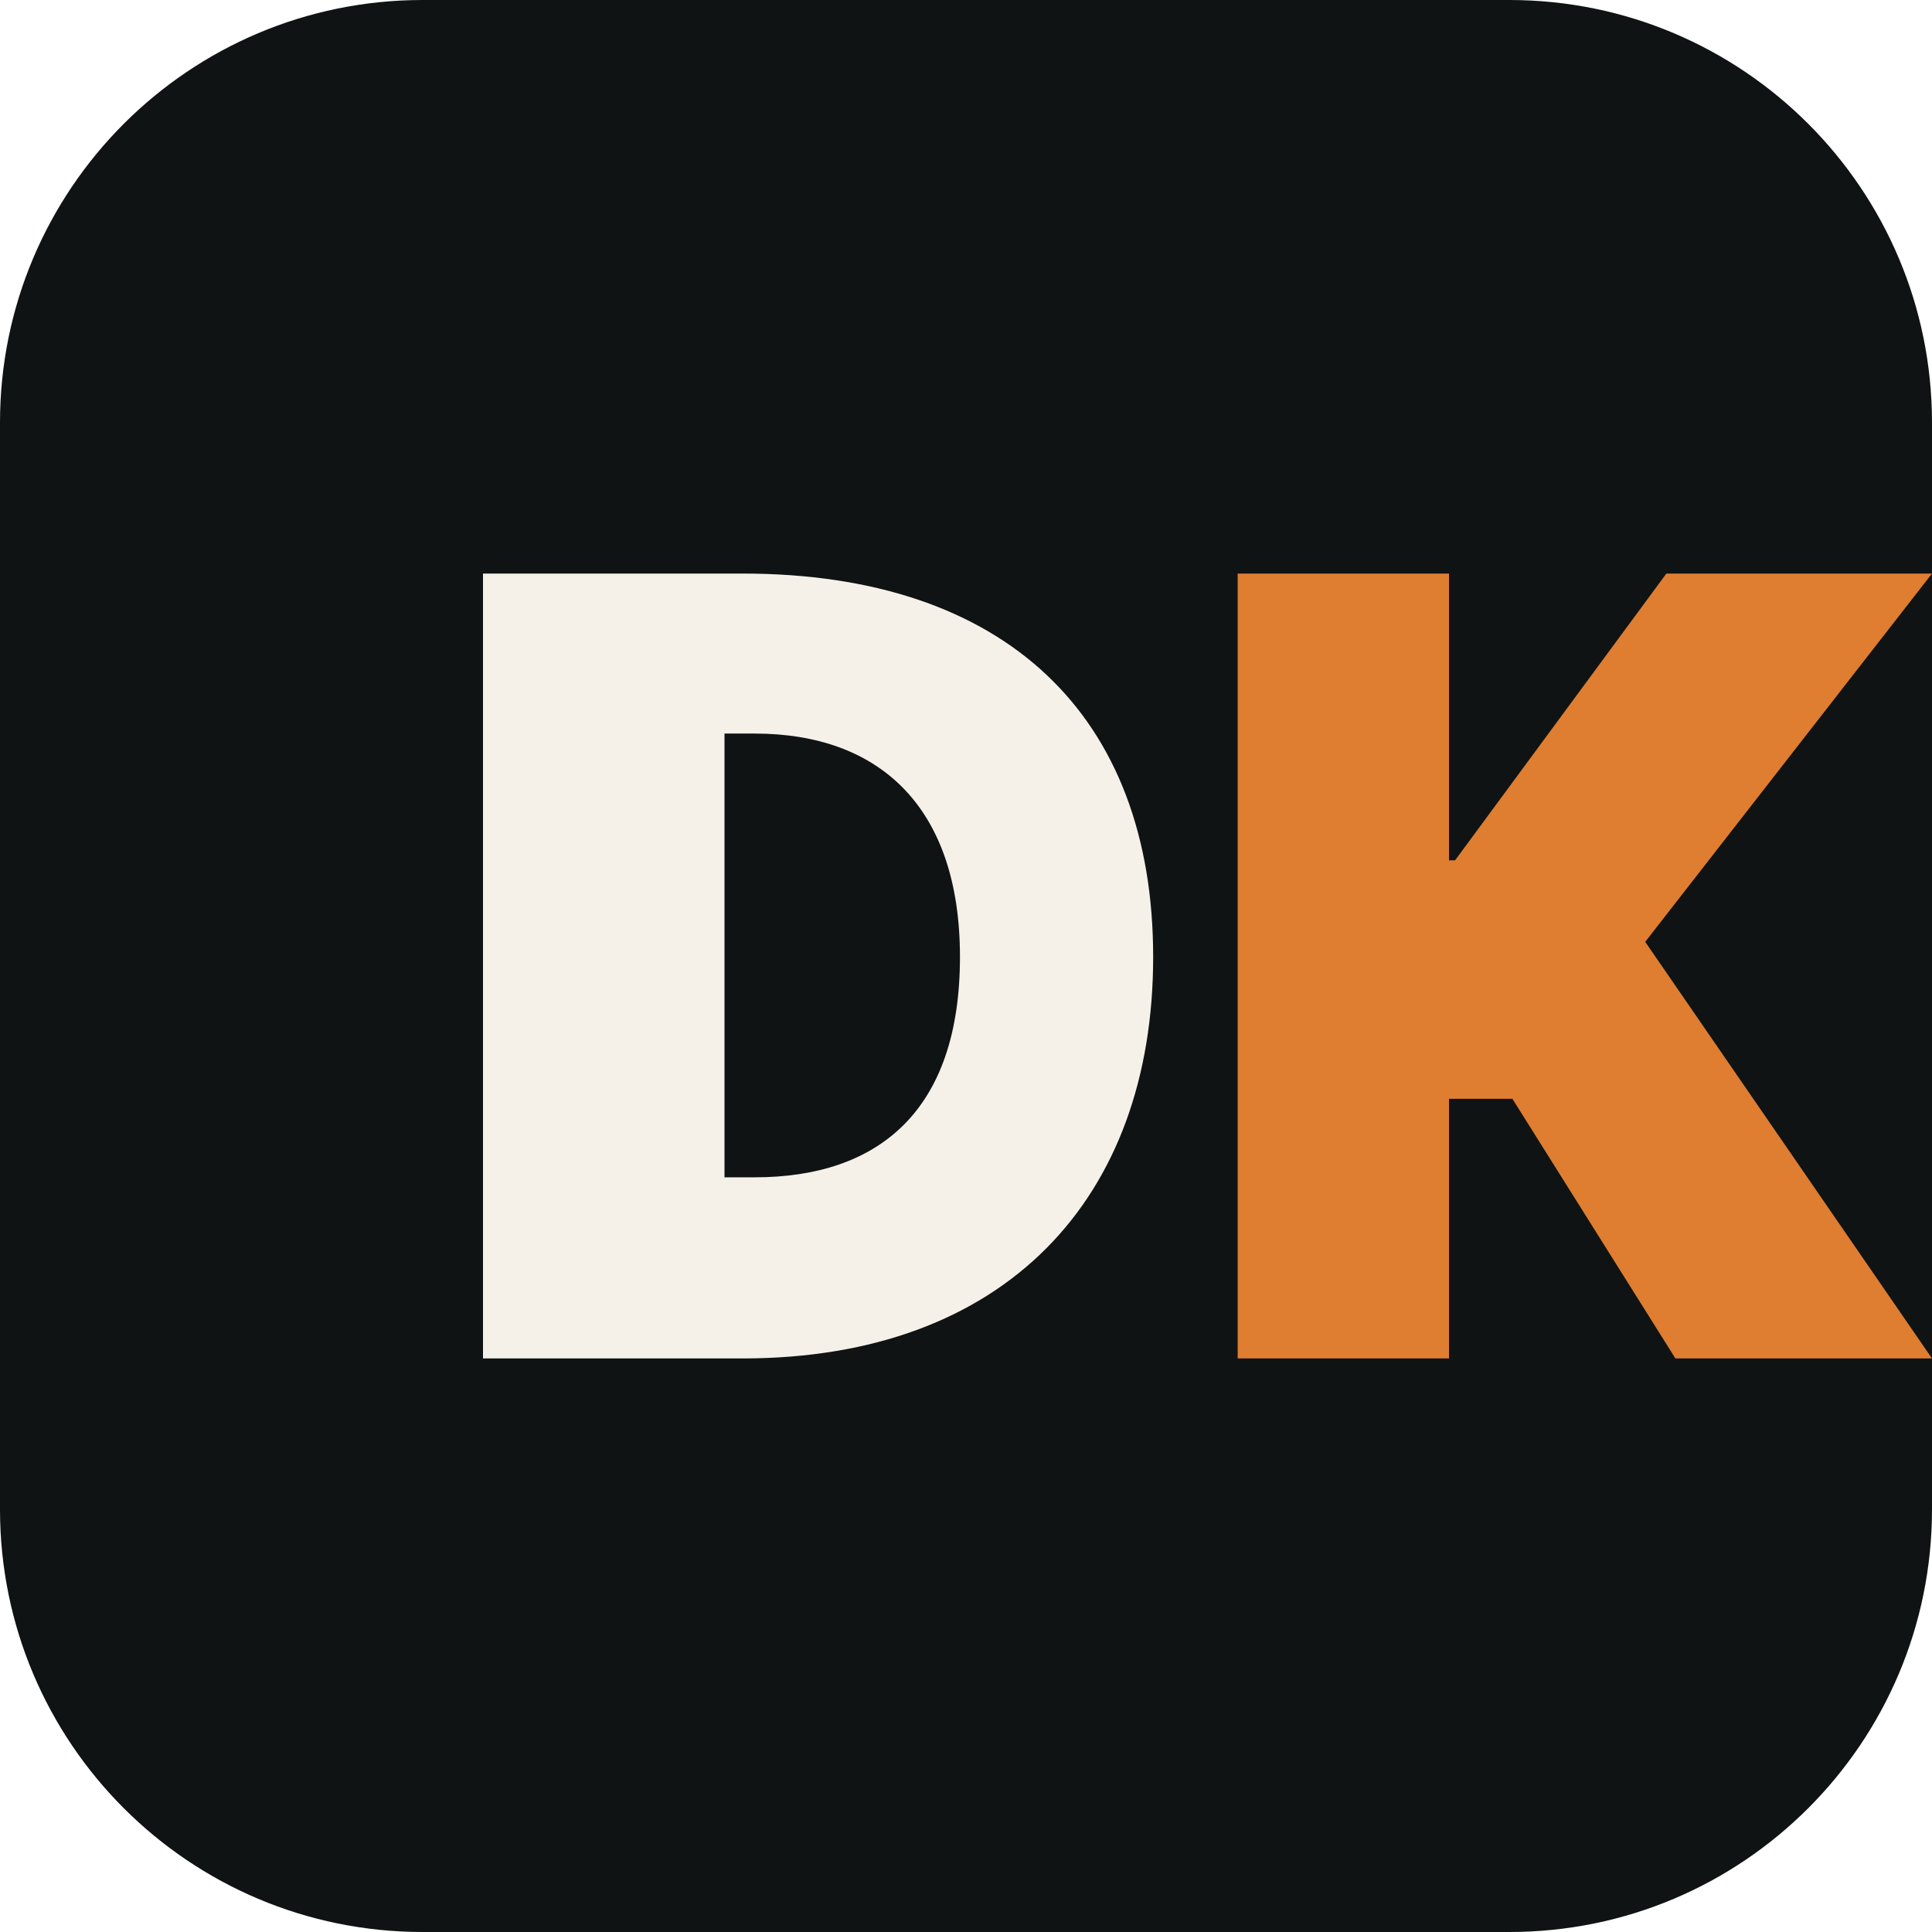
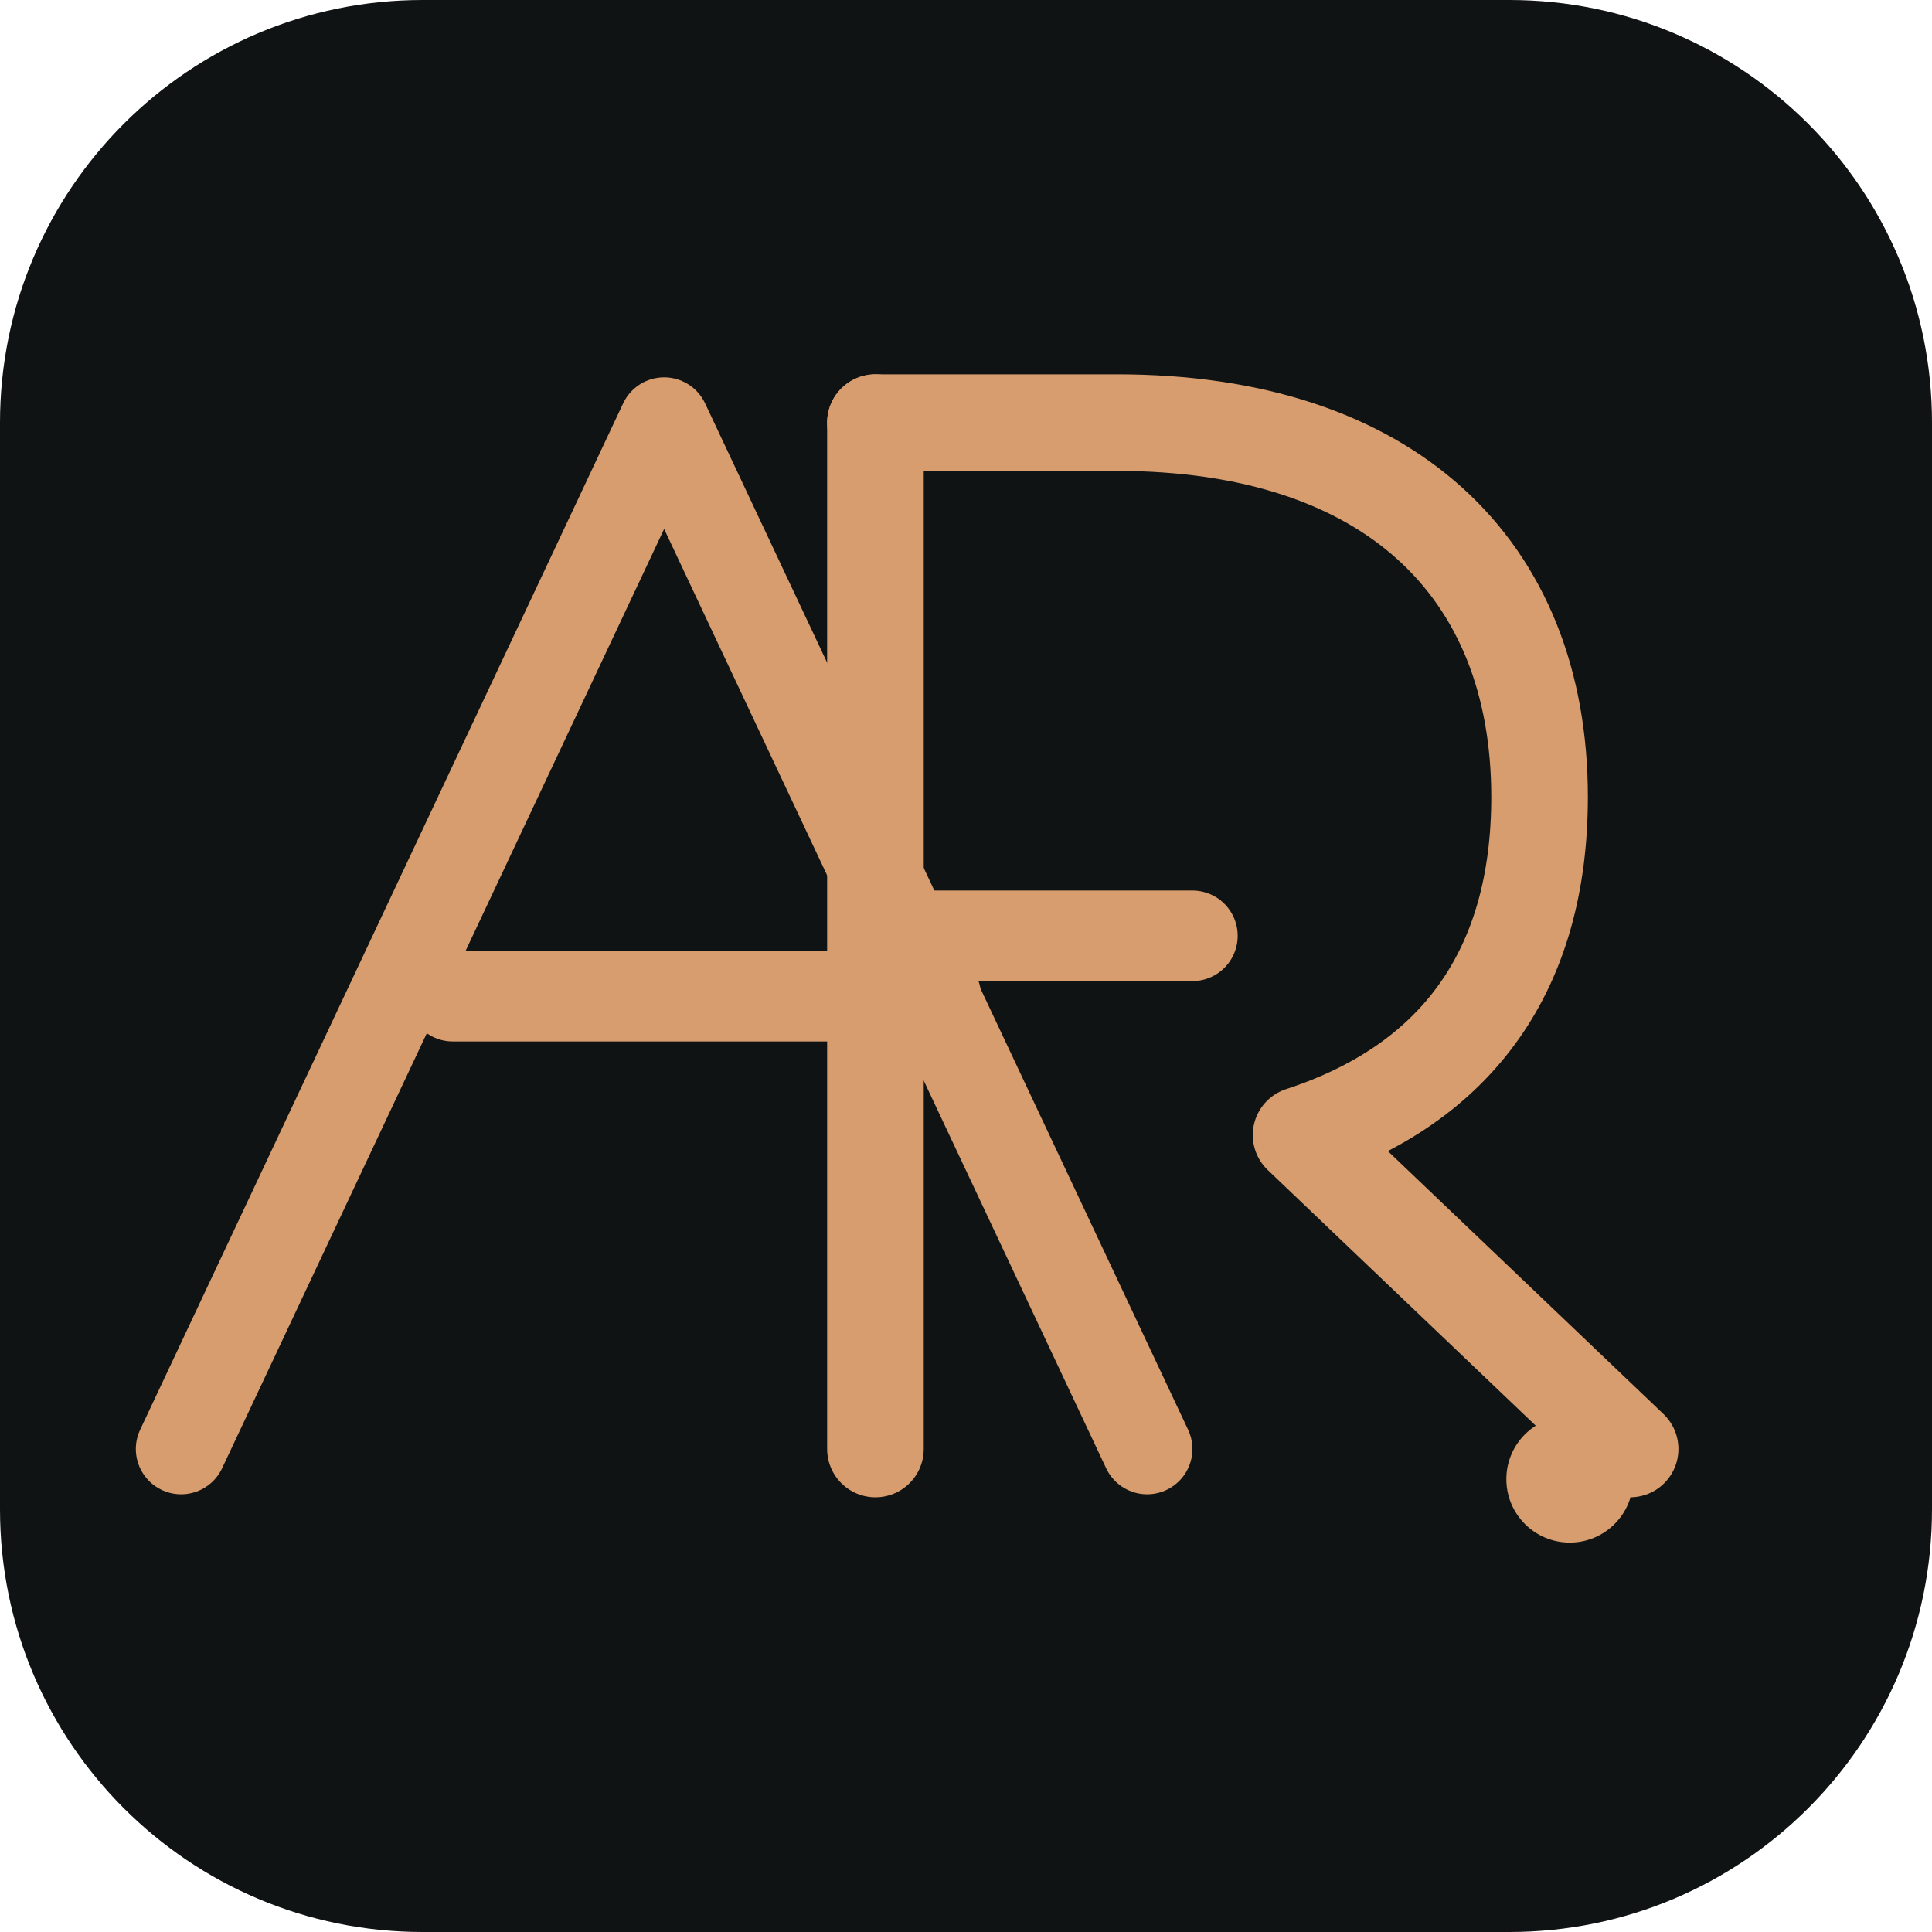
<svg xmlns="http://www.w3.org/2000/svg" viewBox="0 0 64 64">
  <rect width="64" height="64" rx="14" fill="#101313" />
-   <path d="M16 45V19h8.6c8.7 0 13.6 4.7 13.6 12.7S33.3 45 24.6 45H16Zm8-6h1c4.1 0 6.8-2.2 6.8-7.3 0-5-2.7-7.4-6.8-7.4h-1V39Z" fill="#F5F1E9" />
-   <path d="M41 45V19h7v9.5h.2L55.2 19H64L54.5 31.2 64 45h-8.5l-5.4-8.6H48V45h-7Z" fill="#DF7D31" />
+   <g fill="none" stroke="#d79d6e" stroke-linecap="round" stroke-linejoin="round">
+     <path d="M6 48 22 14l16 34" stroke-width="3" />
+     <path d="M15 33h16" stroke-width="3" />
+     <path d="M29 14h8c9 0 14 4.8 14 12.4 0 5.7-2.7 9.5-7.9 11.2L54 48" stroke-width="3.2" />
+     <path d="M29 14v34" stroke-width="3.2" />
+     <path d="M29 31h10.5" stroke-width="3" />
+     <circle cx="52" cy="49" r="2.1" fill="#d79d6e" stroke="none" />
+   </g>
</svg>
